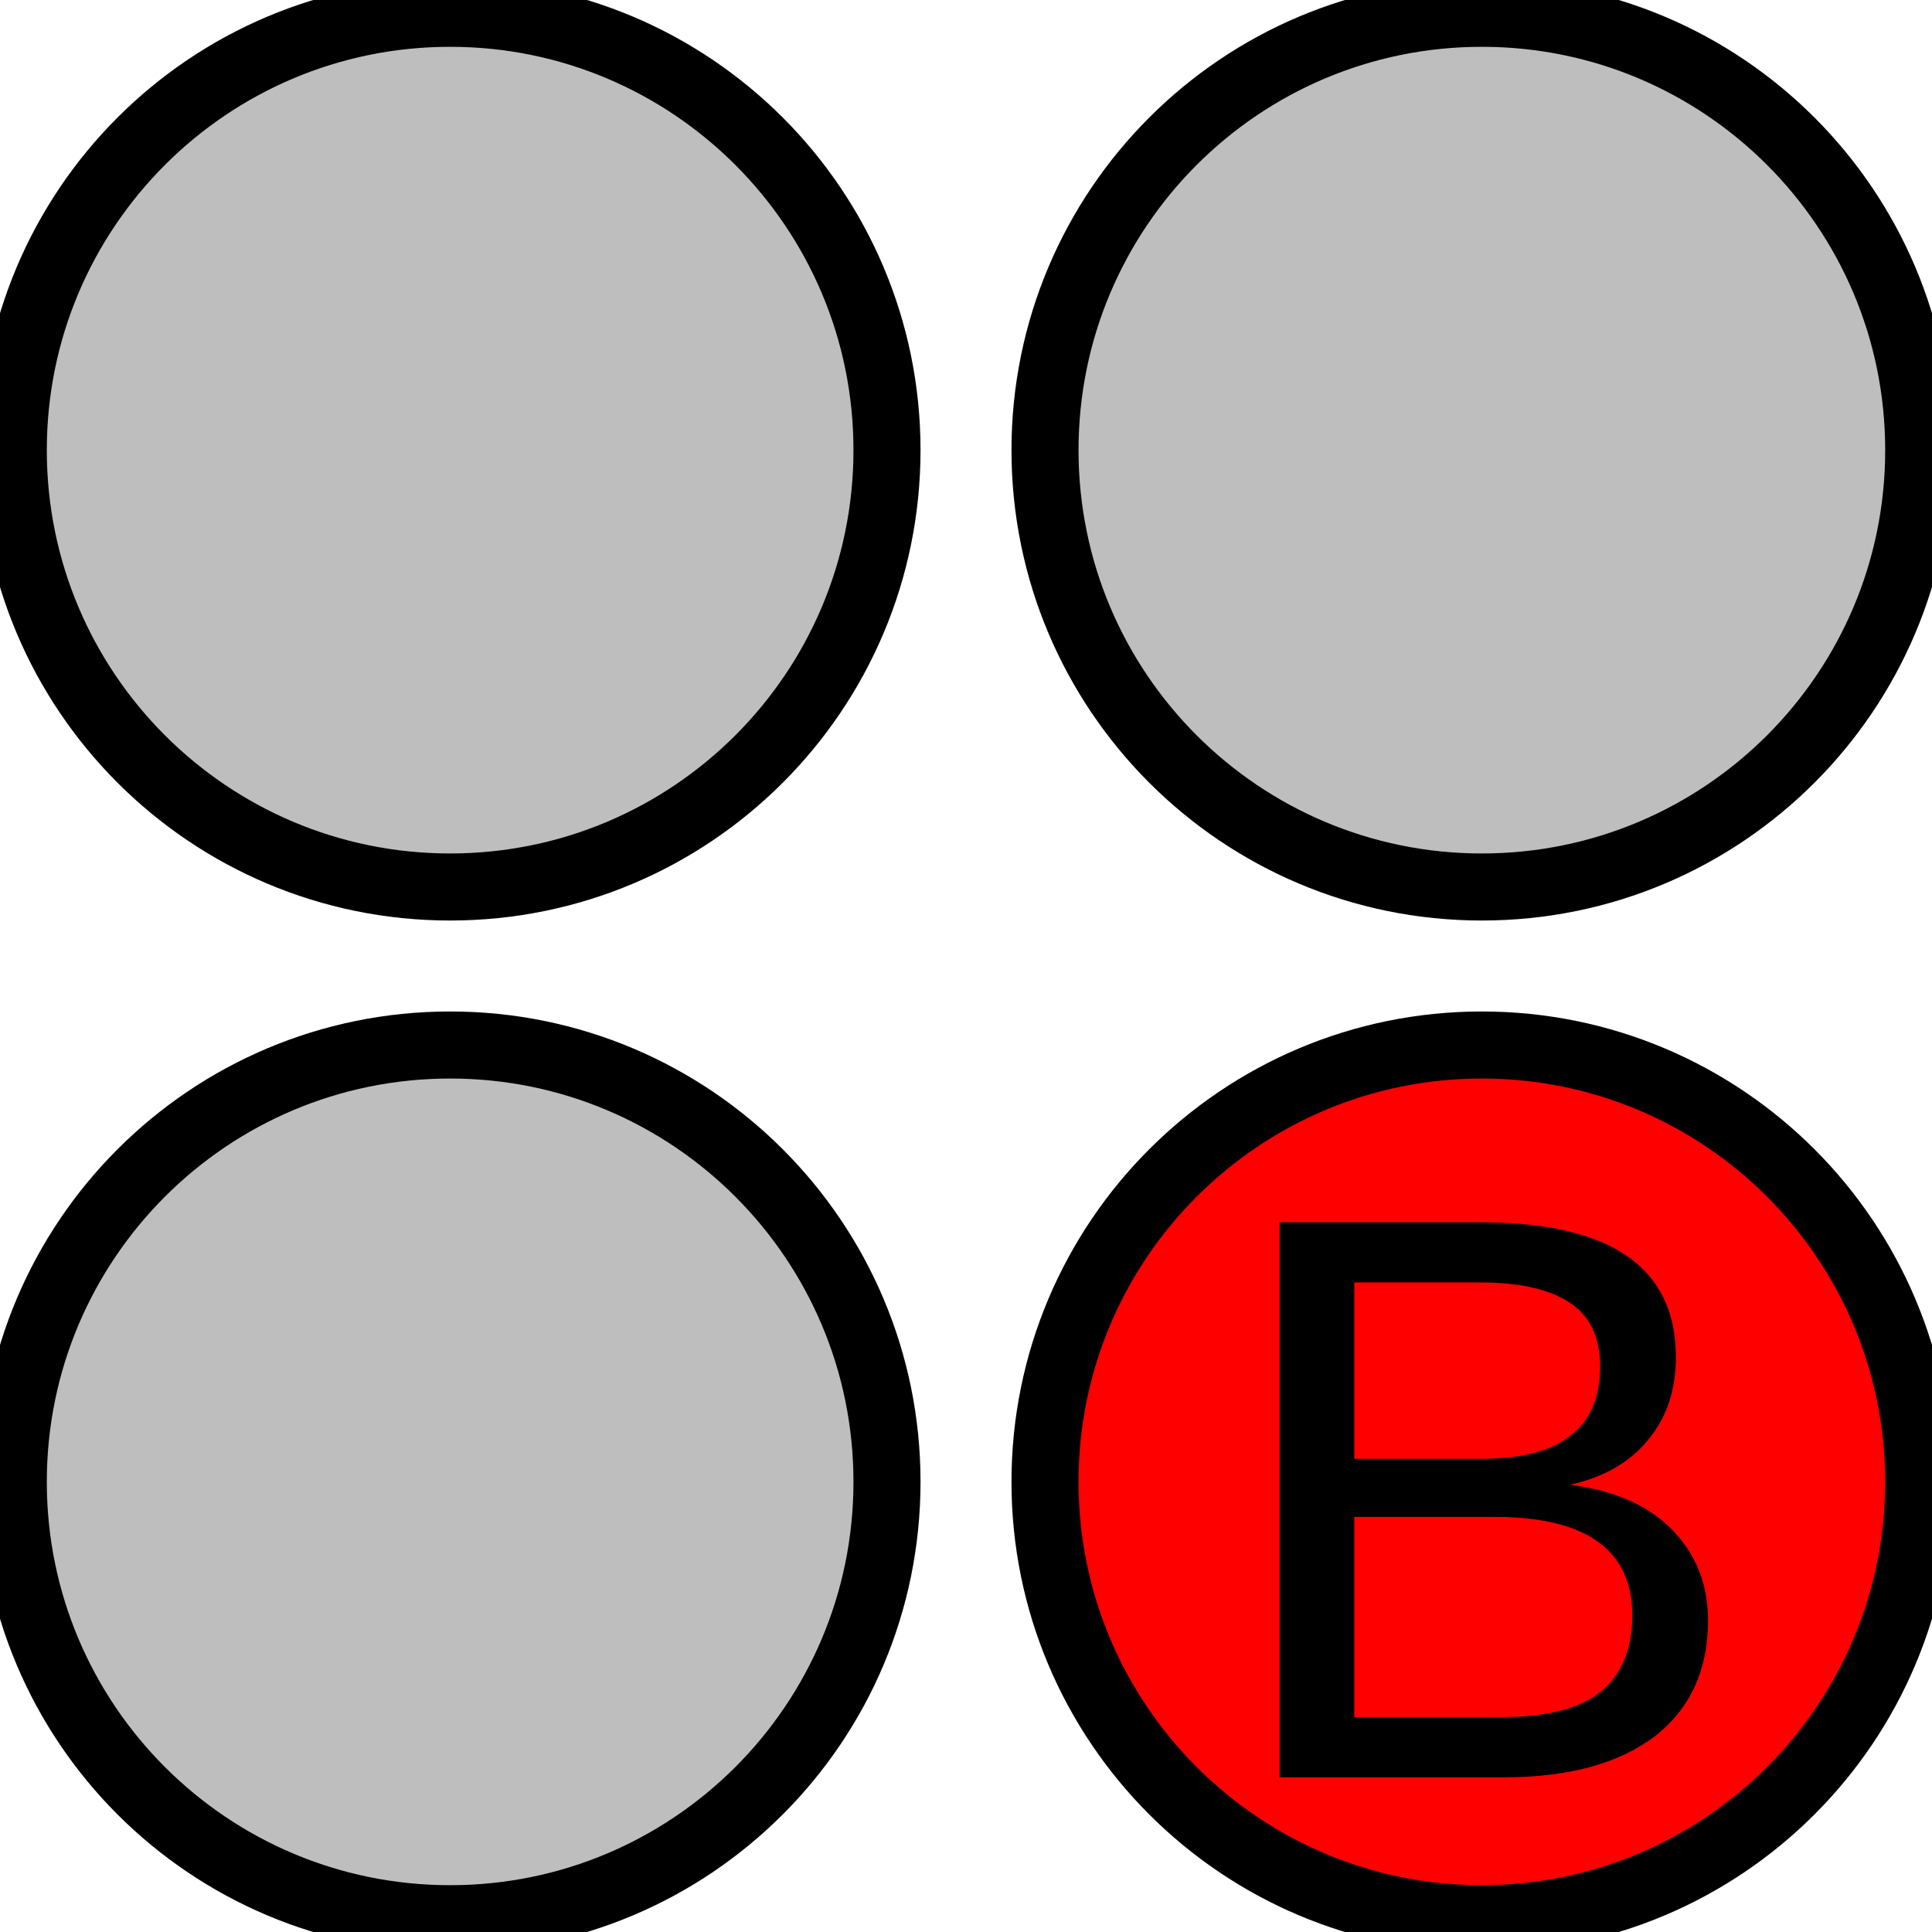
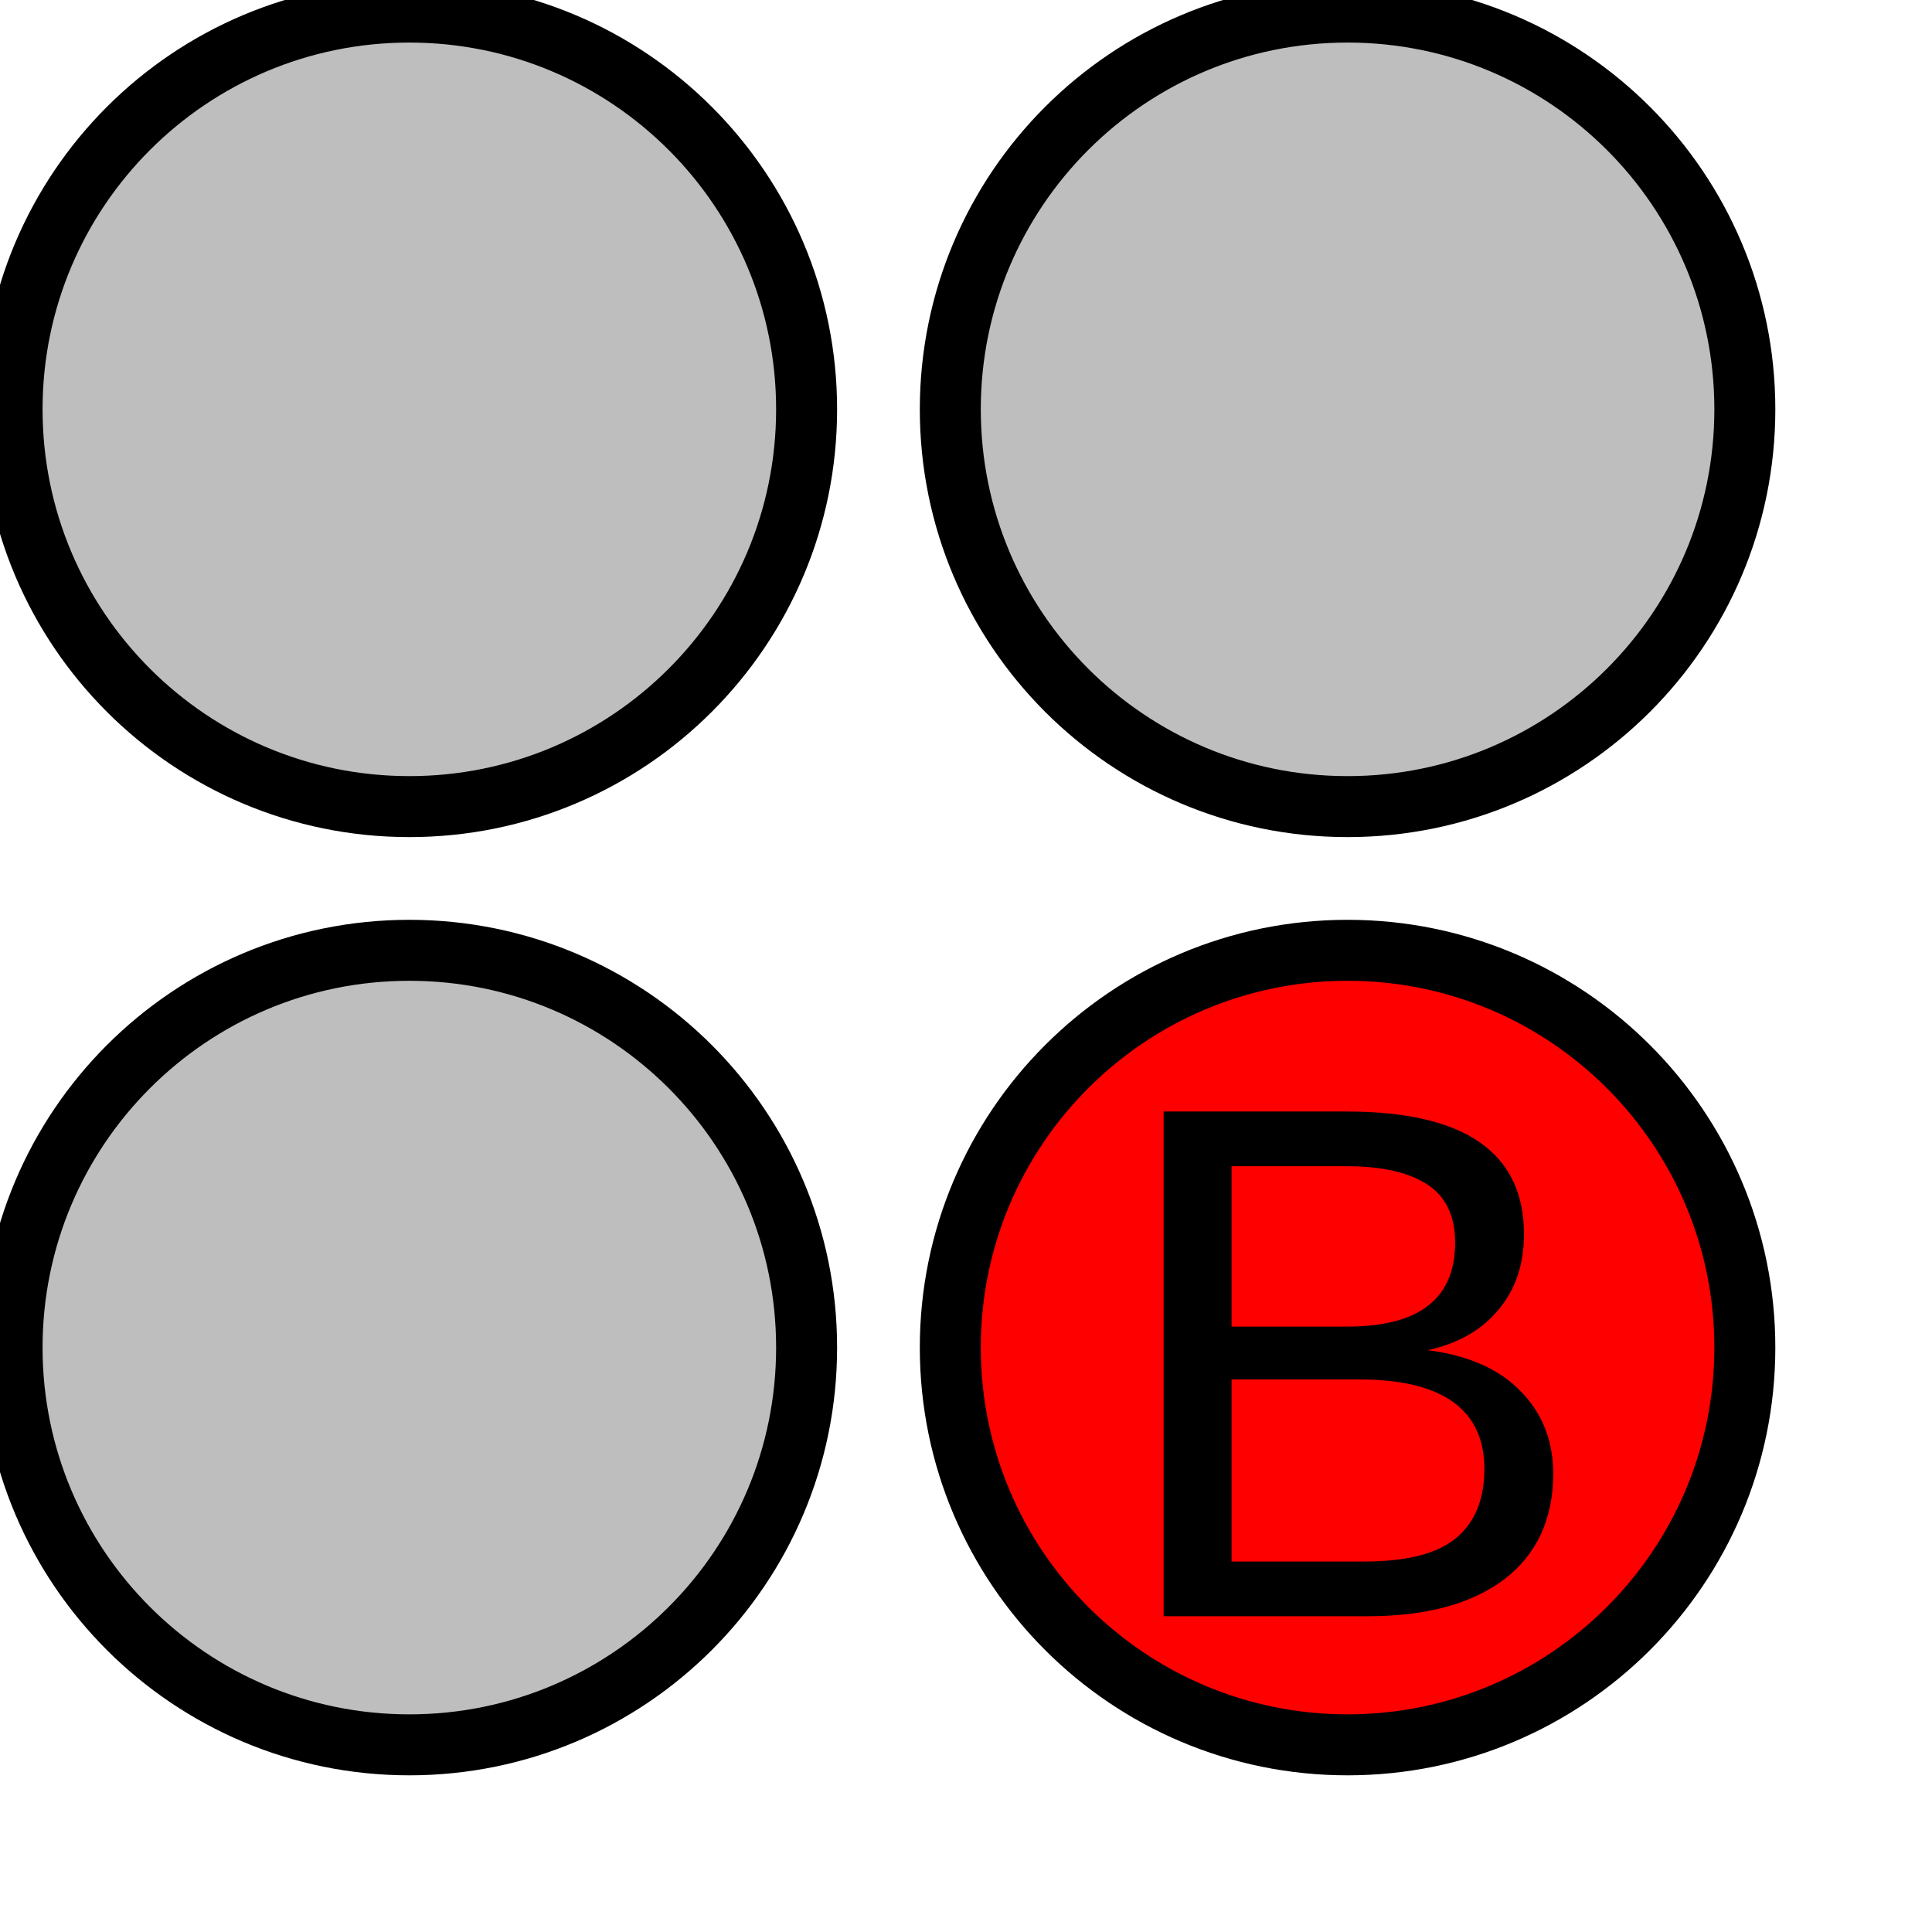
- <svg class="svglite" width="29.10pt" height="29.10pt" viewBox="0 0 29.10 29.10">
+ <svg class="svglite" width="32.0pt" height="32.0pt" viewBox="0 0 32.0 32.00">
  <defs>
    <style type="text/css">
    .svglite line, .svglite polyline, .svglite polygon, .svglite path, .svglite rect, .svglite circle {
      fill: none;
      stroke: #000000;
      stroke-linecap: round;
      stroke-linejoin: round;
      stroke-miterlimit: 10.00;
    }
  </style>
  </defs>
  <circle cx="6.78" cy="6.78" r="6.58" style="stroke-width: 1.01; fill: #BEBEBE;" />
  <circle cx="22.32" cy="6.78" r="6.58" style="stroke-width: 1.01; fill: #BEBEBE;" />
  <circle cx="6.78" cy="22.32" r="6.58" style="stroke-width: 1.01; fill: #BEBEBE;" />
  <circle cx="22.32" cy="22.32" r="6.58" style="stroke-width: 1.01; fill: #FF0000;" />
  <text x="22.32" y="26.77" text-anchor="middle" style="font-size: 12.14px; font-family: Arial;" textLength="7.98px" lengthAdjust="spacingAndGlyphs">B</text>
</svg>
